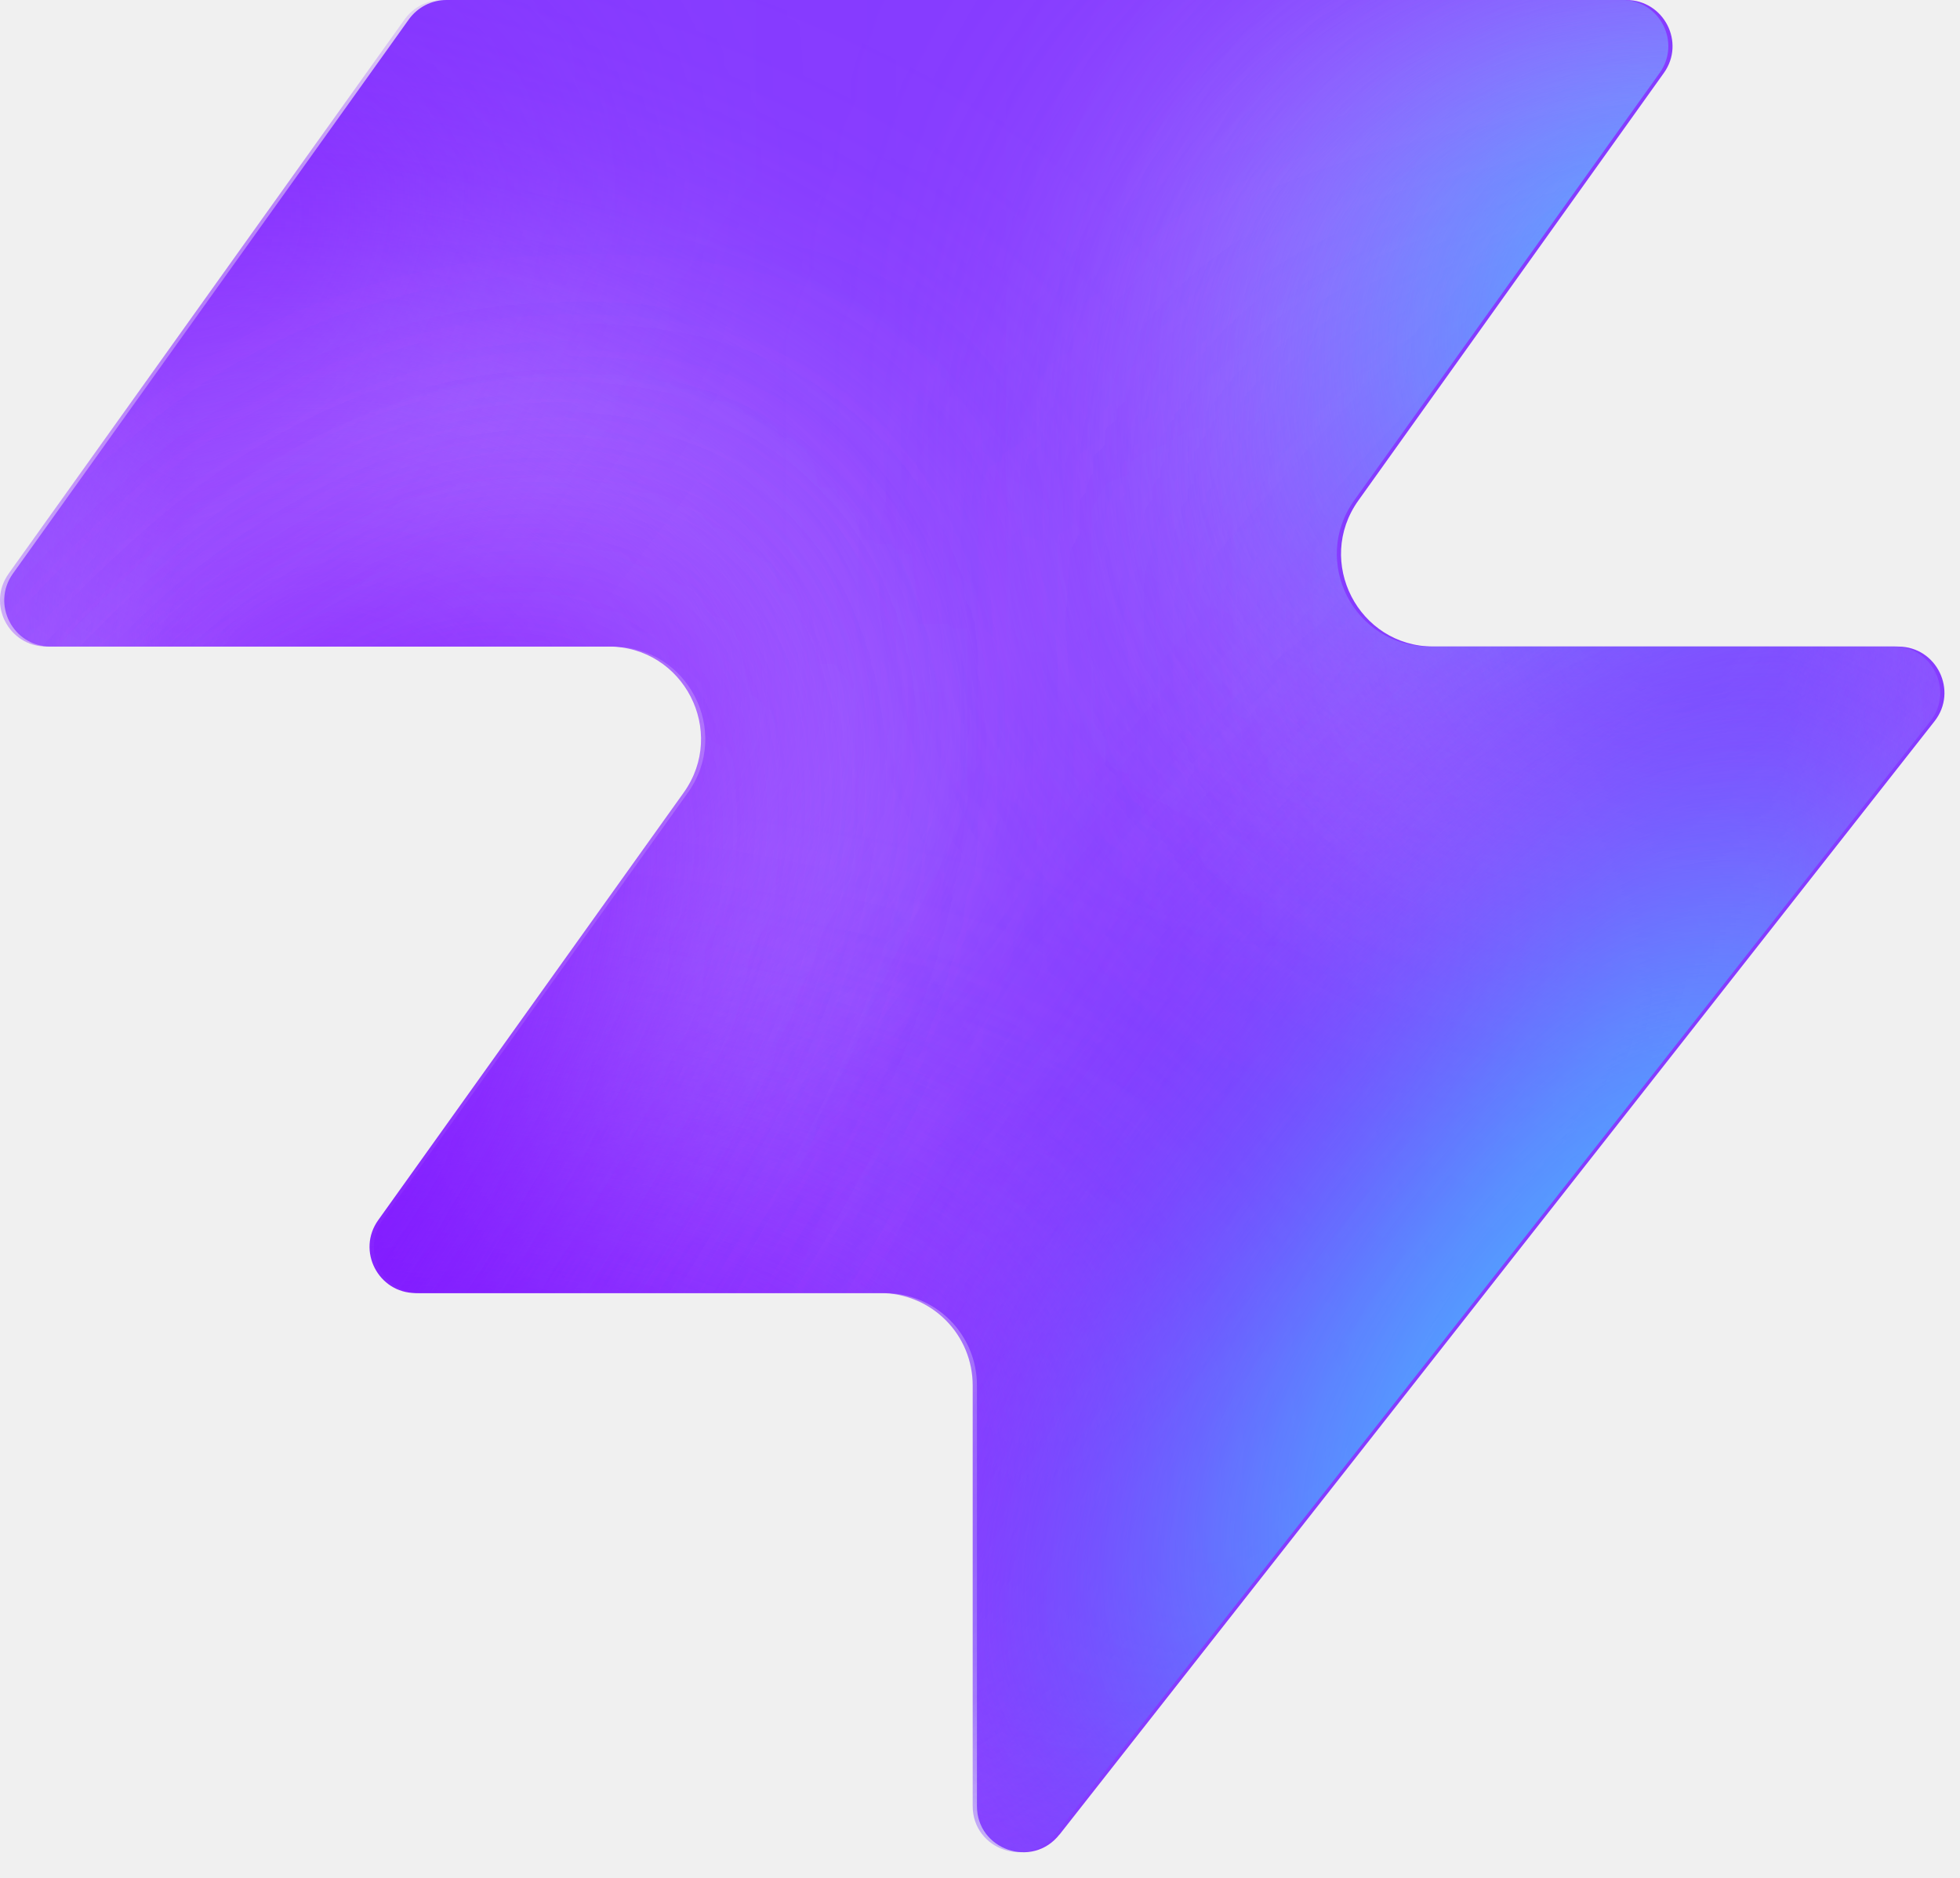
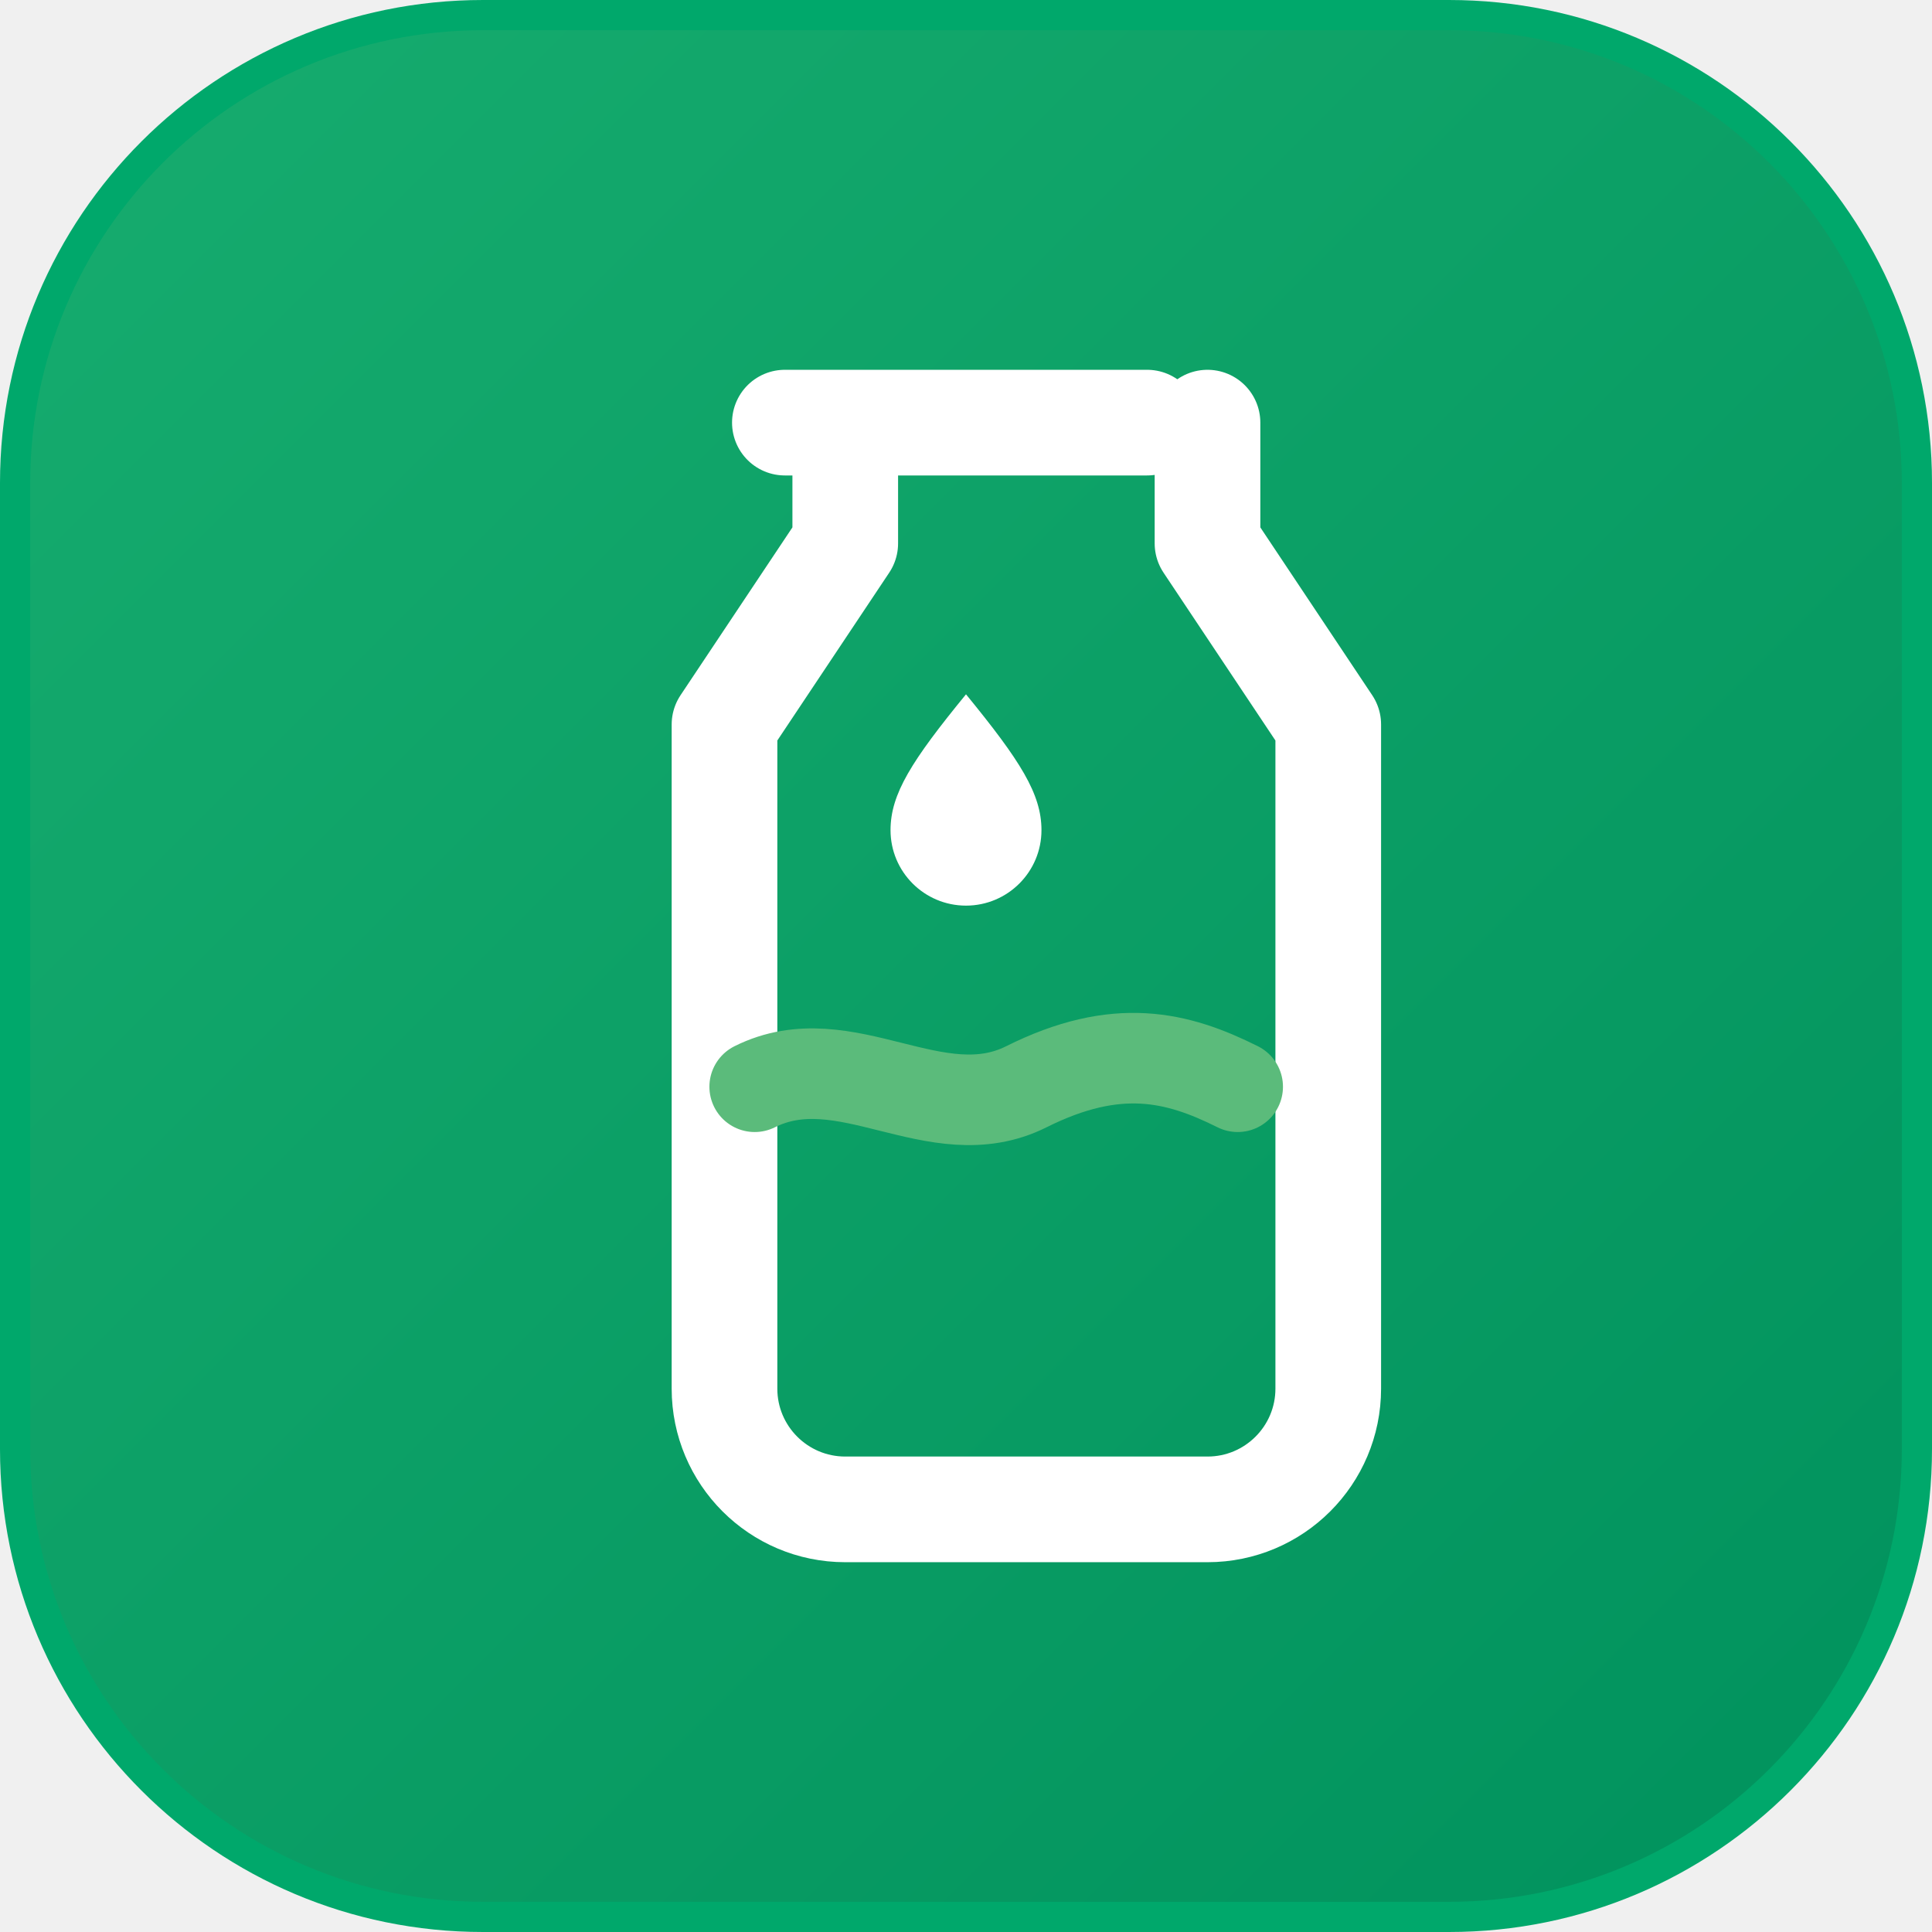
- <svg xmlns="http://www.w3.org/2000/svg" width="48" height="46" fill="none" viewBox="0 0 48 46">
-   <path fill="#863bff" d="M25.946 44.938c-.664.845-2.021.375-2.021-.698V33.937a2.26 2.26 0 0 0-2.262-2.262H10.287c-.92 0-1.456-1.04-.92-1.788l7.48-10.471c1.07-1.497 0-3.578-1.842-3.578H1.237c-.92 0-1.456-1.04-.92-1.788L10.013.474c.214-.297.556-.474.92-.474h28.894c.92 0 1.456 1.04.92 1.788l-7.48 10.471c-1.07 1.498 0 3.579 1.842 3.579h11.377c.943 0 1.473 1.088.89 1.83L25.947 44.94z" style="fill:#863bff;fill:color(display-p3 .525 .23 1);fill-opacity:1" />
-   <mask id="a" width="48" height="46" x="0" y="0" maskUnits="userSpaceOnUse" style="mask-type:alpha">
-     <path fill="#000" d="M25.842 44.938c-.664.844-2.021.375-2.021-.698V33.937a2.26 2.26 0 0 0-2.262-2.262H10.183c-.92 0-1.456-1.04-.92-1.788l7.48-10.471c1.07-1.498 0-3.579-1.842-3.579H1.133c-.92 0-1.456-1.04-.92-1.787L9.91.473c.214-.297.556-.474.92-.474h28.894c.92 0 1.456 1.04.92 1.788l-7.48 10.471c-1.07 1.498 0 3.578 1.842 3.578h11.377c.943 0 1.473 1.088.89 1.832L25.843 44.94z" style="fill:#000;fill-opacity:1" />
-   </mask>
-   <g mask="url(#a)">
-     <g filter="url(#b)">
-       <ellipse cx="5.508" cy="14.704" fill="#ede6ff" rx="5.508" ry="14.704" style="fill:#ede6ff;fill:color(display-p3 .927 .903 1);fill-opacity:1" transform="matrix(.00324 1 1 -.00324 -4.47 31.516)" />
-     </g>
-     <g filter="url(#c)">
-       <ellipse cx="10.399" cy="29.851" fill="#ede6ff" rx="10.399" ry="29.851" style="fill:#ede6ff;fill:color(display-p3 .927 .903 1);fill-opacity:1" transform="matrix(.00324 1 1 -.00324 -39.328 7.883)" />
-     </g>
-     <g filter="url(#d)">
-       <ellipse cx="5.508" cy="30.487" fill="#7e14ff" rx="5.508" ry="30.487" style="fill:#7e14ff;fill:color(display-p3 .492 .077 1);fill-opacity:1" transform="rotate(89.814 -25.913 -14.639)scale(1 -1)" />
-     </g>
-     <g filter="url(#e)">
-       <ellipse cx="5.508" cy="30.599" fill="#7e14ff" rx="5.508" ry="30.599" style="fill:#7e14ff;fill:color(display-p3 .492 .077 1);fill-opacity:1" transform="rotate(89.814 -32.644 -3.334)scale(1 -1)" />
-     </g>
-     <g filter="url(#f)">
-       <ellipse cx="5.508" cy="30.599" fill="#7e14ff" rx="5.508" ry="30.599" style="fill:#7e14ff;fill:color(display-p3 .492 .077 1);fill-opacity:1" transform="matrix(.00324 1 1 -.00324 -34.34 30.47)" />
-     </g>
-     <g filter="url(#g)">
-       <ellipse cx="14.072" cy="22.078" fill="#ede6ff" rx="14.072" ry="22.078" style="fill:#ede6ff;fill:color(display-p3 .927 .903 1);fill-opacity:1" transform="rotate(93.35 24.506 48.493)scale(-1 1)" />
-     </g>
-     <g filter="url(#h)">
-       <ellipse cx="3.47" cy="21.501" fill="#7e14ff" rx="3.47" ry="21.501" style="fill:#7e14ff;fill:color(display-p3 .492 .077 1);fill-opacity:1" transform="rotate(89.009 28.708 47.59)scale(-1 1)" />
-     </g>
-     <g filter="url(#i)">
-       <ellipse cx="3.47" cy="21.501" fill="#7e14ff" rx="3.47" ry="21.501" style="fill:#7e14ff;fill:color(display-p3 .492 .077 1);fill-opacity:1" transform="rotate(89.009 28.708 47.59)scale(-1 1)" />
-     </g>
-     <g filter="url(#j)">
-       <ellipse cx=".387" cy="8.972" fill="#7e14ff" rx="4.407" ry="29.108" style="fill:#7e14ff;fill:color(display-p3 .492 .077 1);fill-opacity:1" transform="rotate(39.51 .387 8.972)" />
-     </g>
-     <g filter="url(#k)">
-       <ellipse cx="47.523" cy="-6.092" fill="#7e14ff" rx="4.407" ry="29.108" style="fill:#7e14ff;fill:color(display-p3 .492 .077 1);fill-opacity:1" transform="rotate(37.892 47.523 -6.092)" />
-     </g>
-     <g filter="url(#l)">
-       <ellipse cx="41.412" cy="6.333" fill="#47bfff" rx="5.971" ry="9.665" style="fill:#47bfff;fill:color(display-p3 .28 .748 1);fill-opacity:1" transform="rotate(37.892 41.412 6.333)" />
-     </g>
-     <g filter="url(#m)">
-       <ellipse cx="-1.879" cy="38.332" fill="#7e14ff" rx="4.407" ry="29.108" style="fill:#7e14ff;fill:color(display-p3 .492 .077 1);fill-opacity:1" transform="rotate(37.892 -1.88 38.332)" />
-     </g>
-     <g filter="url(#n)">
-       <ellipse cx="-1.879" cy="38.332" fill="#7e14ff" rx="4.407" ry="29.108" style="fill:#7e14ff;fill:color(display-p3 .492 .077 1);fill-opacity:1" transform="rotate(37.892 -1.88 38.332)" />
-     </g>
-     <g filter="url(#o)">
-       <ellipse cx="35.651" cy="29.907" fill="#7e14ff" rx="4.407" ry="29.108" style="fill:#7e14ff;fill:color(display-p3 .492 .077 1);fill-opacity:1" transform="rotate(37.892 35.651 29.907)" />
-     </g>
-     <g filter="url(#p)">
-       <ellipse cx="38.418" cy="32.4" fill="#47bfff" rx="5.971" ry="15.297" style="fill:#47bfff;fill:color(display-p3 .28 .748 1);fill-opacity:1" transform="rotate(37.892 38.418 32.4)" />
-     </g>
-   </g>
+ <svg xmlns="http://www.w3.org/2000/svg" viewBox="0 0 64 64" fill="none">
+   <rect width="64" height="64" rx="16" fill="#00a86b" />
+   <rect x="1" y="1" width="62" height="62" rx="15" fill="url(#emerald_grad)" fill-opacity="0.25" />
+   <path d="M26 14h12M28 14v4l-4 6v22a4 4 0 0 0 4 4h12a4 4 0 0 0 4-4V24l-4-6v-4" stroke="#ffffff" stroke-width="3.5" stroke-linecap="round" stroke-linejoin="round" />
+   <path d="M25 36c3-1.5 6 1.5 9 0s5-1 7 0" stroke="#5BBB7B" stroke-width="3" stroke-linecap="round" />
+   <path d="M32 23c-1.8 2.2-2.5 3.3-2.5 4.5a2.5 2.5 0 0 0 5 0c0-1.2-.7-2.3-2.5-4.5z" fill="#ffffff" />
  <defs>
-     <filter id="b" width="60.045" height="41.654" x="-19.77" y="16.149" color-interpolation-filters="sRGB" filterUnits="userSpaceOnUse">
-       <feFlood flood-opacity="0" result="BackgroundImageFix" />
-       <feBlend in="SourceGraphic" in2="BackgroundImageFix" result="shape" />
-       <feGaussianBlur result="effect1_foregroundBlur_2002_17158" stdDeviation="7.659" />
-     </filter>
-     <filter id="c" width="90.34" height="51.437" x="-54.613" y="-7.533" color-interpolation-filters="sRGB" filterUnits="userSpaceOnUse">
-       <feFlood flood-opacity="0" result="BackgroundImageFix" />
-       <feBlend in="SourceGraphic" in2="BackgroundImageFix" result="shape" />
-       <feGaussianBlur result="effect1_foregroundBlur_2002_17158" stdDeviation="7.659" />
-     </filter>
-     <filter id="d" width="79.355" height="29.4" x="-49.64" y="2.03" color-interpolation-filters="sRGB" filterUnits="userSpaceOnUse">
-       <feFlood flood-opacity="0" result="BackgroundImageFix" />
-       <feBlend in="SourceGraphic" in2="BackgroundImageFix" result="shape" />
-       <feGaussianBlur result="effect1_foregroundBlur_2002_17158" stdDeviation="4.596" />
-     </filter>
-     <filter id="e" width="79.579" height="29.4" x="-45.045" y="20.029" color-interpolation-filters="sRGB" filterUnits="userSpaceOnUse">
-       <feFlood flood-opacity="0" result="BackgroundImageFix" />
-       <feBlend in="SourceGraphic" in2="BackgroundImageFix" result="shape" />
-       <feGaussianBlur result="effect1_foregroundBlur_2002_17158" stdDeviation="4.596" />
-     </filter>
-     <filter id="f" width="79.579" height="29.4" x="-43.513" y="21.178" color-interpolation-filters="sRGB" filterUnits="userSpaceOnUse">
-       <feFlood flood-opacity="0" result="BackgroundImageFix" />
-       <feBlend in="SourceGraphic" in2="BackgroundImageFix" result="shape" />
-       <feGaussianBlur result="effect1_foregroundBlur_2002_17158" stdDeviation="4.596" />
-     </filter>
-     <filter id="g" width="74.749" height="58.852" x="15.756" y="-17.901" color-interpolation-filters="sRGB" filterUnits="userSpaceOnUse">
-       <feFlood flood-opacity="0" result="BackgroundImageFix" />
-       <feBlend in="SourceGraphic" in2="BackgroundImageFix" result="shape" />
-       <feGaussianBlur result="effect1_foregroundBlur_2002_17158" stdDeviation="7.659" />
-     </filter>
-     <filter id="h" width="61.377" height="25.362" x="23.548" y="2.284" color-interpolation-filters="sRGB" filterUnits="userSpaceOnUse">
-       <feFlood flood-opacity="0" result="BackgroundImageFix" />
-       <feBlend in="SourceGraphic" in2="BackgroundImageFix" result="shape" />
-       <feGaussianBlur result="effect1_foregroundBlur_2002_17158" stdDeviation="4.596" />
-     </filter>
-     <filter id="i" width="61.377" height="25.362" x="23.548" y="2.284" color-interpolation-filters="sRGB" filterUnits="userSpaceOnUse">
-       <feFlood flood-opacity="0" result="BackgroundImageFix" />
-       <feBlend in="SourceGraphic" in2="BackgroundImageFix" result="shape" />
-       <feGaussianBlur result="effect1_foregroundBlur_2002_17158" stdDeviation="4.596" />
-     </filter>
-     <filter id="j" width="56.045" height="63.649" x="-27.636" y="-22.853" color-interpolation-filters="sRGB" filterUnits="userSpaceOnUse">
-       <feFlood flood-opacity="0" result="BackgroundImageFix" />
-       <feBlend in="SourceGraphic" in2="BackgroundImageFix" result="shape" />
-       <feGaussianBlur result="effect1_foregroundBlur_2002_17158" stdDeviation="4.596" />
-     </filter>
-     <filter id="k" width="54.814" height="64.646" x="20.116" y="-38.415" color-interpolation-filters="sRGB" filterUnits="userSpaceOnUse">
-       <feFlood flood-opacity="0" result="BackgroundImageFix" />
-       <feBlend in="SourceGraphic" in2="BackgroundImageFix" result="shape" />
-       <feGaussianBlur result="effect1_foregroundBlur_2002_17158" stdDeviation="4.596" />
-     </filter>
-     <filter id="l" width="33.541" height="35.313" x="24.641" y="-11.323" color-interpolation-filters="sRGB" filterUnits="userSpaceOnUse">
-       <feFlood flood-opacity="0" result="BackgroundImageFix" />
-       <feBlend in="SourceGraphic" in2="BackgroundImageFix" result="shape" />
-       <feGaussianBlur result="effect1_foregroundBlur_2002_17158" stdDeviation="4.596" />
-     </filter>
-     <filter id="m" width="54.814" height="64.646" x="-29.286" y="6.009" color-interpolation-filters="sRGB" filterUnits="userSpaceOnUse">
-       <feFlood flood-opacity="0" result="BackgroundImageFix" />
-       <feBlend in="SourceGraphic" in2="BackgroundImageFix" result="shape" />
-       <feGaussianBlur result="effect1_foregroundBlur_2002_17158" stdDeviation="4.596" />
-     </filter>
-     <filter id="n" width="54.814" height="64.646" x="-29.286" y="6.009" color-interpolation-filters="sRGB" filterUnits="userSpaceOnUse">
-       <feFlood flood-opacity="0" result="BackgroundImageFix" />
-       <feBlend in="SourceGraphic" in2="BackgroundImageFix" result="shape" />
-       <feGaussianBlur result="effect1_foregroundBlur_2002_17158" stdDeviation="4.596" />
-     </filter>
-     <filter id="o" width="54.814" height="64.646" x="8.244" y="-2.416" color-interpolation-filters="sRGB" filterUnits="userSpaceOnUse">
-       <feFlood flood-opacity="0" result="BackgroundImageFix" />
-       <feBlend in="SourceGraphic" in2="BackgroundImageFix" result="shape" />
-       <feGaussianBlur result="effect1_foregroundBlur_2002_17158" stdDeviation="4.596" />
-     </filter>
-     <filter id="p" width="39.409" height="43.623" x="18.713" y="10.588" color-interpolation-filters="sRGB" filterUnits="userSpaceOnUse">
-       <feFlood flood-opacity="0" result="BackgroundImageFix" />
-       <feBlend in="SourceGraphic" in2="BackgroundImageFix" result="shape" />
-       <feGaussianBlur result="effect1_foregroundBlur_2002_17158" stdDeviation="4.596" />
-     </filter>
+     <linearGradient id="emerald_grad" x1="0" y1="0" x2="64" y2="64" gradientUnits="userSpaceOnUse">
+       <stop stop-color="#5BBB7B" />
+       <stop offset="1" stop-color="#004d32" />
+     </linearGradient>
  </defs>
</svg>
